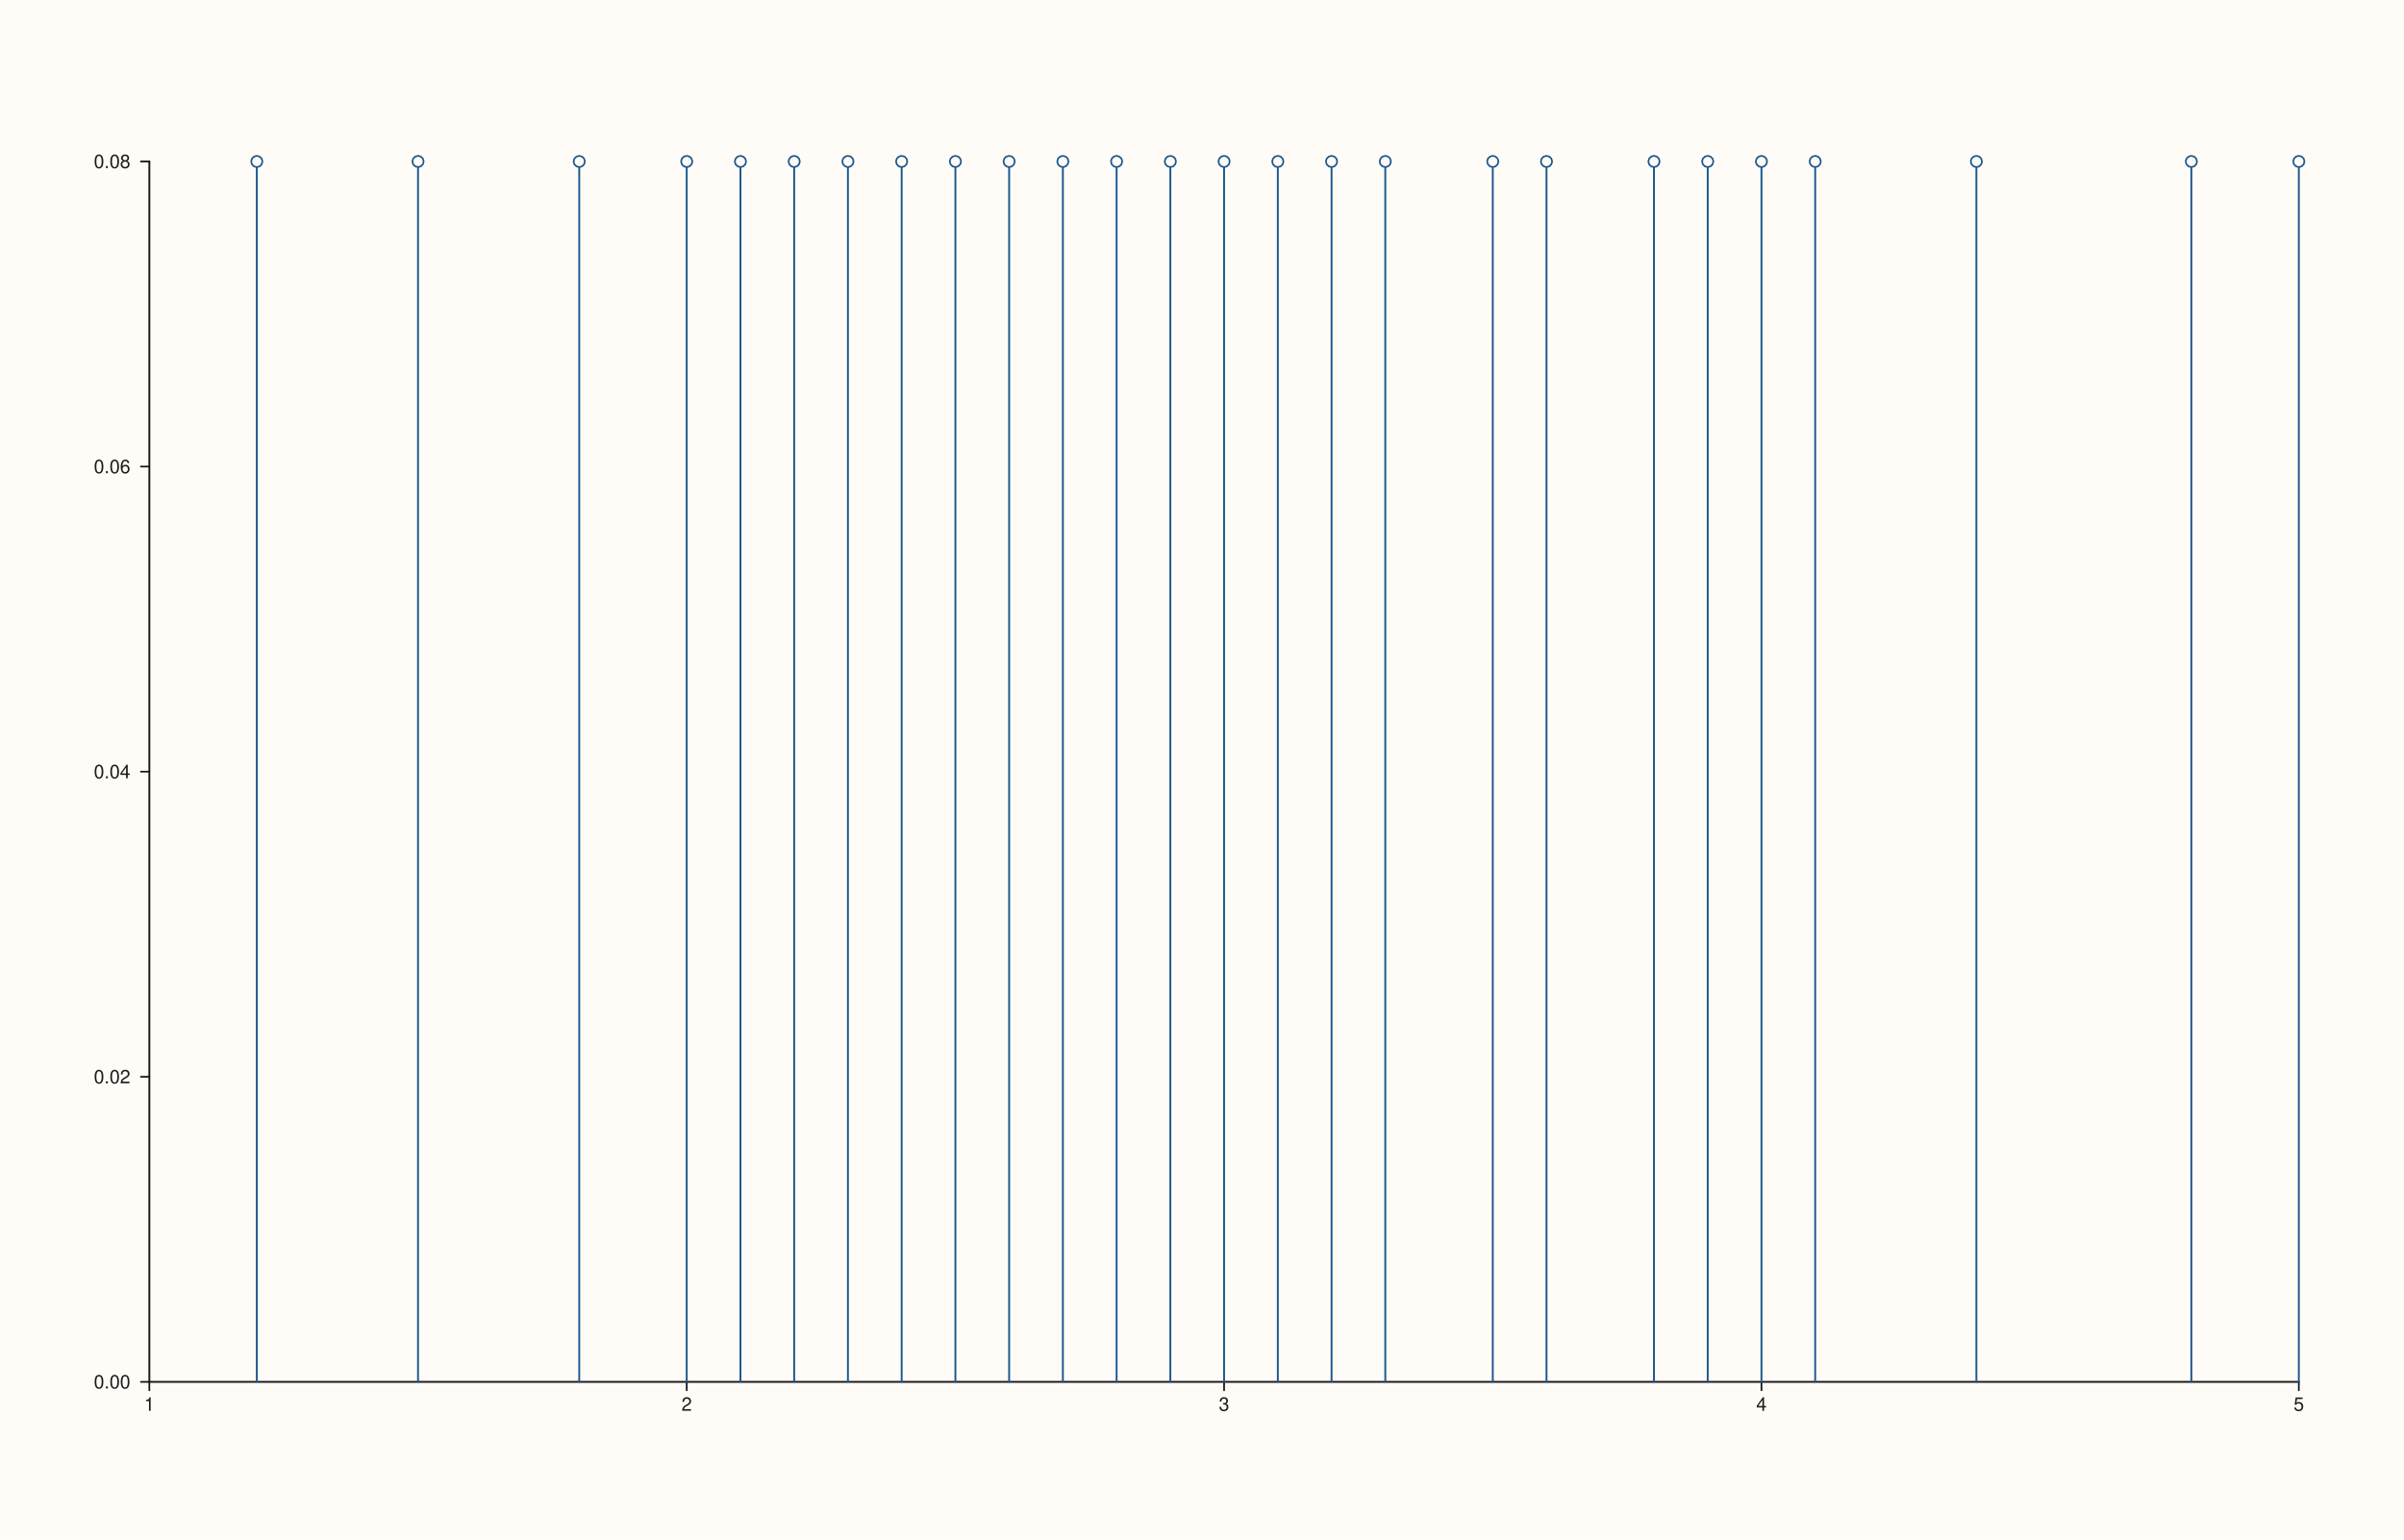
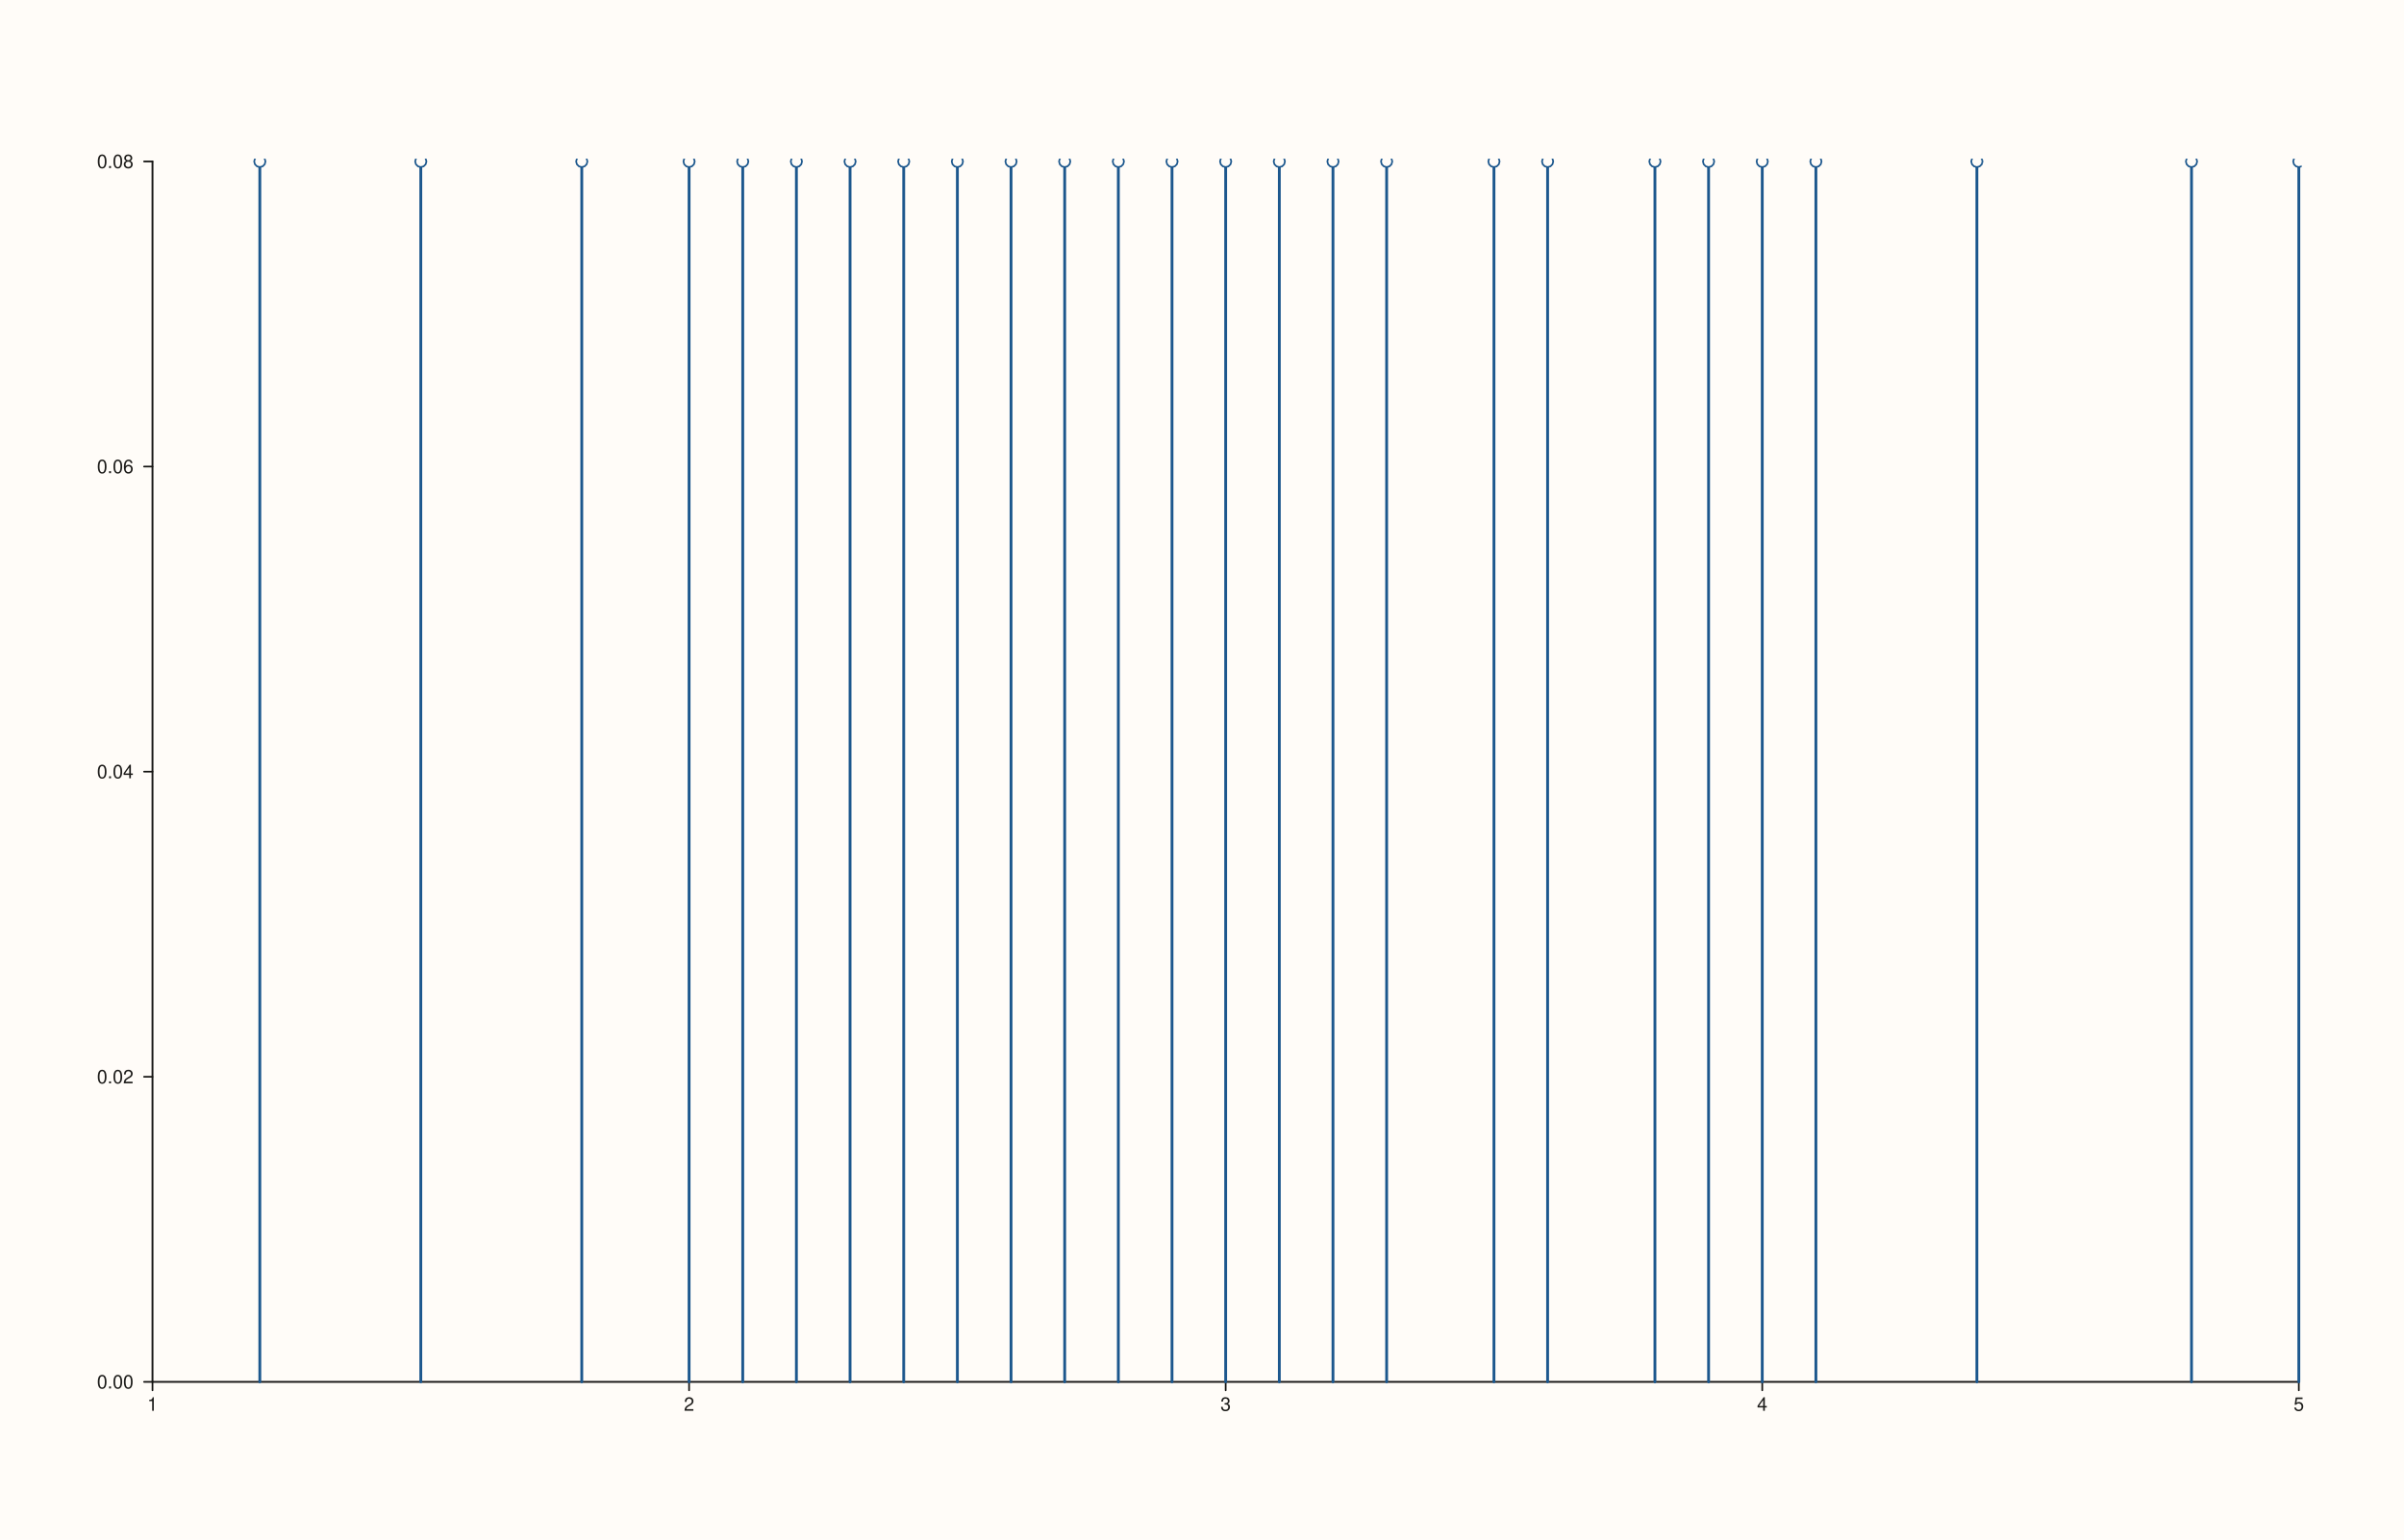
<svg xmlns="http://www.w3.org/2000/svg" width="1280" height="820" viewBox="0 0 1280 820">
  <rect x="0" y="0" width="1280" height="820" fill="rgb(255,252,248)" fill-opacity="1" />
  <path d="M 0 0 L 1280 0 L 1280 820 L 0 820 Z" stroke="none" fill="rgb(255,252,248)" fill-opacity="1" stroke-linejoin="round" stroke-linecap="round" />
  <path d="M 28 28 L 1252 28 L 1252 792 L 28 792 Z" stroke="none" fill="rgb(255,252,248)" fill-opacity="1" stroke-linejoin="round" stroke-linecap="round" />
-   <path d="M 79.52 736 L 1224 736 " stroke="rgb(25,24,23)" stroke-opacity="1" stroke-width="1" fill="none" stroke-linejoin="round" stroke-linecap="round" />
-   <path d="M 79.52 86 L 79.52 736 " stroke="rgb(25,24,23)" stroke-opacity="1" stroke-width="1" fill="none" stroke-linejoin="round" stroke-linecap="round" />
-   <path d="M 79.52 736 L 79.52 740.5 " stroke="rgb(20,19,17)" stroke-opacity="1" stroke-width="0.9" fill="none" stroke-linejoin="round" stroke-linecap="round" />
-   <text x="79.52" y="751.4" font-family="Helvetica, Arial, sans-serif" font-size="10" fill="rgb(28,27,25)" fill-opacity="1" text-anchor="middle">1</text>
-   <path d="M 365.64 736 L 365.64 740.5 " stroke="rgb(20,19,17)" stroke-opacity="1" stroke-width="0.9" fill="none" stroke-linejoin="round" stroke-linecap="round" />
-   <text x="365.64" y="751.4" font-family="Helvetica, Arial, sans-serif" font-size="10" fill="rgb(28,27,25)" fill-opacity="1" text-anchor="middle">2</text>
-   <path d="M 651.76 736 L 651.76 740.5 " stroke="rgb(20,19,17)" stroke-opacity="1" stroke-width="0.9" fill="none" stroke-linejoin="round" stroke-linecap="round" />
-   <text x="651.76" y="751.4" font-family="Helvetica, Arial, sans-serif" font-size="10" fill="rgb(28,27,25)" fill-opacity="1" text-anchor="middle">3</text>
-   <path d="M 937.88 736 L 937.88 740.5 " stroke="rgb(20,19,17)" stroke-opacity="1" stroke-width="0.9" fill="none" stroke-linejoin="round" stroke-linecap="round" />
-   <text x="937.88" y="751.4" font-family="Helvetica, Arial, sans-serif" font-size="10" fill="rgb(28,27,25)" fill-opacity="1" text-anchor="middle">4</text>
+   <path d="M 81.2 736 L 1224 736 " stroke="rgb(25,24,23)" stroke-opacity="1" stroke-width="1" fill="none" stroke-linejoin="round" stroke-linecap="round" />
+   <path d="M 81.2 86 L 81.2 736 " stroke="rgb(25,24,23)" stroke-opacity="1" stroke-width="1" fill="none" stroke-linejoin="round" stroke-linecap="round" />
+   <path d="M 81.2 736 L 81.2 740.5 " stroke="rgb(20,19,17)" stroke-opacity="1" stroke-width="0.9" fill="none" stroke-linejoin="round" stroke-linecap="round" />
+   <text x="81.2" y="751.4" font-family="Helvetica, Arial, sans-serif" font-size="10" fill="rgb(28,27,25)" fill-opacity="1" text-anchor="middle">1</text>
+   <path d="M 366.9 736 L 366.9 740.5 " stroke="rgb(20,19,17)" stroke-opacity="1" stroke-width="0.9" fill="none" stroke-linejoin="round" stroke-linecap="round" />
+   <text x="366.9" y="751.4" font-family="Helvetica, Arial, sans-serif" font-size="10" fill="rgb(28,27,25)" fill-opacity="1" text-anchor="middle">2</text>
+   <path d="M 652.6 736 L 652.6 740.5 " stroke="rgb(20,19,17)" stroke-opacity="1" stroke-width="0.9" fill="none" stroke-linejoin="round" stroke-linecap="round" />
+   <text x="652.6" y="751.4" font-family="Helvetica, Arial, sans-serif" font-size="10" fill="rgb(28,27,25)" fill-opacity="1" text-anchor="middle">3</text>
+   <path d="M 938.3 736 L 938.3 740.5 " stroke="rgb(20,19,17)" stroke-opacity="1" stroke-width="0.9" fill="none" stroke-linejoin="round" stroke-linecap="round" />
+   <text x="938.3" y="751.4" font-family="Helvetica, Arial, sans-serif" font-size="10" fill="rgb(28,27,25)" fill-opacity="1" text-anchor="middle">4</text>
  <path d="M 1224 736 L 1224 740.5 " stroke="rgb(20,19,17)" stroke-opacity="1" stroke-width="0.9" fill="none" stroke-linejoin="round" stroke-linecap="round" />
  <text x="1224" y="751.4" font-family="Helvetica, Arial, sans-serif" font-size="10" fill="rgb(28,27,25)" fill-opacity="1" text-anchor="middle">5</text>
-   <path d="M 75.02 736 L 79.52 736 " stroke="rgb(20,19,17)" stroke-opacity="1" stroke-width="0.9" fill="none" stroke-linejoin="round" stroke-linecap="round" />
-   <text x="69.42" y="739.5" font-family="Helvetica, Arial, sans-serif" font-size="10" fill="rgb(28,27,25)" fill-opacity="1" text-anchor="end">0.00</text>
-   <path d="M 75.02 573.5 L 79.52 573.5 " stroke="rgb(20,19,17)" stroke-opacity="1" stroke-width="0.9" fill="none" stroke-linejoin="round" stroke-linecap="round" />
-   <text x="69.42" y="577" font-family="Helvetica, Arial, sans-serif" font-size="10" fill="rgb(28,27,25)" fill-opacity="1" text-anchor="end">0.02</text>
-   <path d="M 75.02 411 L 79.52 411 " stroke="rgb(20,19,17)" stroke-opacity="1" stroke-width="0.9" fill="none" stroke-linejoin="round" stroke-linecap="round" />
-   <text x="69.42" y="414.5" font-family="Helvetica, Arial, sans-serif" font-size="10" fill="rgb(28,27,25)" fill-opacity="1" text-anchor="end">0.04</text>
-   <path d="M 75.02 248.5 L 79.52 248.5 " stroke="rgb(20,19,17)" stroke-opacity="1" stroke-width="0.9" fill="none" stroke-linejoin="round" stroke-linecap="round" />
-   <text x="69.42" y="252" font-family="Helvetica, Arial, sans-serif" font-size="10" fill="rgb(28,27,25)" fill-opacity="1" text-anchor="end">0.06</text>
-   <path d="M 75.02 86 L 79.52 86 " stroke="rgb(20,19,17)" stroke-opacity="1" stroke-width="0.9" fill="none" stroke-linejoin="round" stroke-linecap="round" />
-   <text x="69.42" y="89.5" font-family="Helvetica, Arial, sans-serif" font-size="10" fill="rgb(28,27,25)" fill-opacity="1" text-anchor="end">0.08</text>
-   <path d="M 136.744 736 L 136.744 86 " stroke="rgb(28,87,141)" stroke-opacity="1" stroke-width="1" fill="none" stroke-linejoin="round" stroke-linecap="round" />
-   <path d="M 139.744 86 L 139.342 87.5 L 138.244 88.598 L 136.744 89 L 135.244 88.598 L 134.146 87.5 L 133.744 86 L 134.146 84.5 L 135.244 83.402 L 136.744 83 L 138.244 83.402 L 139.342 84.5 Z" stroke="rgb(28,87,141)" stroke-opacity="1" stroke-width="0.9" fill="rgb(255,252,248)" fill-opacity="1" stroke-linejoin="round" stroke-linecap="round" />
-   <path d="M 222.58 736 L 222.58 86 " stroke="rgb(28,87,141)" stroke-opacity="1" stroke-width="1" fill="none" stroke-linejoin="round" stroke-linecap="round" />
-   <path d="M 225.58 86 L 225.178 87.5 L 224.08 88.598 L 222.58 89 L 221.08 88.598 L 219.982 87.5 L 219.58 86 L 219.982 84.5 L 221.08 83.402 L 222.58 83 L 224.08 83.402 L 225.178 84.5 Z" stroke="rgb(28,87,141)" stroke-opacity="1" stroke-width="0.9" fill="rgb(255,252,248)" fill-opacity="1" stroke-linejoin="round" stroke-linecap="round" />
-   <path d="M 308.416 736 L 308.416 86 " stroke="rgb(28,87,141)" stroke-opacity="1" stroke-width="1" fill="none" stroke-linejoin="round" stroke-linecap="round" />
-   <path d="M 311.416 86 L 311.014 87.5 L 309.916 88.598 L 308.416 89 L 306.916 88.598 L 305.818 87.5 L 305.416 86 L 305.818 84.5 L 306.916 83.402 L 308.416 83 L 309.916 83.402 L 311.014 84.5 Z" stroke="rgb(28,87,141)" stroke-opacity="1" stroke-width="0.9" fill="rgb(255,252,248)" fill-opacity="1" stroke-linejoin="round" stroke-linecap="round" />
-   <path d="M 394.252 736 L 394.252 86 " stroke="rgb(28,87,141)" stroke-opacity="1" stroke-width="1" fill="none" stroke-linejoin="round" stroke-linecap="round" />
-   <path d="M 397.252 86 L 396.85 87.5 L 395.752 88.598 L 394.252 89 L 392.752 88.598 L 391.654 87.5 L 391.252 86 L 391.654 84.5 L 392.752 83.402 L 394.252 83 L 395.752 83.402 L 396.85 84.5 Z" stroke="rgb(28,87,141)" stroke-opacity="1" stroke-width="0.9" fill="rgb(255,252,248)" fill-opacity="1" stroke-linejoin="round" stroke-linecap="round" />
-   <path d="M 451.476 736 L 451.476 86 " stroke="rgb(28,87,141)" stroke-opacity="1" stroke-width="1" fill="none" stroke-linejoin="round" stroke-linecap="round" />
-   <path d="M 454.476 86 L 454.074 87.5 L 452.976 88.598 L 451.476 89 L 449.976 88.598 L 448.878 87.5 L 448.476 86 L 448.878 84.5 L 449.976 83.402 L 451.476 83 L 452.976 83.402 L 454.074 84.5 Z" stroke="rgb(28,87,141)" stroke-opacity="1" stroke-width="0.9" fill="rgb(255,252,248)" fill-opacity="1" stroke-linejoin="round" stroke-linecap="round" />
-   <path d="M 508.7 736 L 508.7 86 " stroke="rgb(28,87,141)" stroke-opacity="1" stroke-width="1" fill="none" stroke-linejoin="round" stroke-linecap="round" />
-   <path d="M 511.7 86 L 511.298 87.5 L 510.2 88.598 L 508.7 89 L 507.2 88.598 L 506.102 87.5 L 505.7 86 L 506.102 84.5 L 507.2 83.402 L 508.7 83 L 510.2 83.402 L 511.298 84.5 Z" stroke="rgb(28,87,141)" stroke-opacity="1" stroke-width="0.9" fill="rgb(255,252,248)" fill-opacity="1" stroke-linejoin="round" stroke-linecap="round" />
-   <path d="M 537.312 736 L 537.312 86 " stroke="rgb(28,87,141)" stroke-opacity="1" stroke-width="1" fill="none" stroke-linejoin="round" stroke-linecap="round" />
-   <path d="M 540.312 86 L 539.91 87.5 L 538.812 88.598 L 537.312 89 L 535.812 88.598 L 534.714 87.5 L 534.312 86 L 534.714 84.5 L 535.812 83.402 L 537.312 83 L 538.812 83.402 L 539.91 84.5 Z" stroke="rgb(28,87,141)" stroke-opacity="1" stroke-width="0.9" fill="rgb(255,252,248)" fill-opacity="1" stroke-linejoin="round" stroke-linecap="round" />
-   <path d="M 594.536 736 L 594.536 86 " stroke="rgb(28,87,141)" stroke-opacity="1" stroke-width="1" fill="none" stroke-linejoin="round" stroke-linecap="round" />
-   <path d="M 597.536 86 L 597.134 87.5 L 596.036 88.598 L 594.536 89 L 593.036 88.598 L 591.938 87.5 L 591.536 86 L 591.938 84.5 L 593.036 83.402 L 594.536 83 L 596.036 83.402 L 597.134 84.5 Z" stroke="rgb(28,87,141)" stroke-opacity="1" stroke-width="0.9" fill="rgb(255,252,248)" fill-opacity="1" stroke-linejoin="round" stroke-linecap="round" />
-   <path d="M 651.76 736 L 651.76 86 " stroke="rgb(28,87,141)" stroke-opacity="1" stroke-width="1" fill="none" stroke-linejoin="round" stroke-linecap="round" />
-   <path d="M 654.76 86 L 654.358 87.5 L 653.26 88.598 L 651.76 89 L 650.26 88.598 L 649.162 87.5 L 648.76 86 L 649.162 84.5 L 650.26 83.402 L 651.76 83 L 653.26 83.402 L 654.358 84.5 Z" stroke="rgb(28,87,141)" stroke-opacity="1" stroke-width="0.9" fill="rgb(255,252,248)" fill-opacity="1" stroke-linejoin="round" stroke-linecap="round" />
-   <path d="M 708.984 736 L 708.984 86 " stroke="rgb(28,87,141)" stroke-opacity="1" stroke-width="1" fill="none" stroke-linejoin="round" stroke-linecap="round" />
-   <path d="M 711.984 86 L 711.582 87.5 L 710.484 88.598 L 708.984 89 L 707.484 88.598 L 706.386 87.5 L 705.984 86 L 706.386 84.5 L 707.484 83.402 L 708.984 83 L 710.484 83.402 L 711.582 84.5 Z" stroke="rgb(28,87,141)" stroke-opacity="1" stroke-width="0.9" fill="rgb(255,252,248)" fill-opacity="1" stroke-linejoin="round" stroke-linecap="round" />
-   <path d="M 794.82 736 L 794.82 86 " stroke="rgb(28,87,141)" stroke-opacity="1" stroke-width="1" fill="none" stroke-linejoin="round" stroke-linecap="round" />
-   <path d="M 797.82 86 L 797.418 87.5 L 796.32 88.598 L 794.82 89 L 793.32 88.598 L 792.222 87.5 L 791.82 86 L 792.222 84.5 L 793.32 83.402 L 794.82 83 L 796.32 83.402 L 797.418 84.5 Z" stroke="rgb(28,87,141)" stroke-opacity="1" stroke-width="0.9" fill="rgb(255,252,248)" fill-opacity="1" stroke-linejoin="round" stroke-linecap="round" />
-   <path d="M 909.268 736 L 909.268 86 " stroke="rgb(28,87,141)" stroke-opacity="1" stroke-width="1" fill="none" stroke-linejoin="round" stroke-linecap="round" />
-   <path d="M 912.268 86 L 911.866 87.5 L 910.768 88.598 L 909.268 89 L 907.768 88.598 L 906.67 87.5 L 906.268 86 L 906.67 84.5 L 907.768 83.402 L 909.268 83 L 910.768 83.402 L 911.866 84.5 Z" stroke="rgb(28,87,141)" stroke-opacity="1" stroke-width="0.9" fill="rgb(255,252,248)" fill-opacity="1" stroke-linejoin="round" stroke-linecap="round" />
-   <path d="M 966.492 736 L 966.492 86 " stroke="rgb(28,87,141)" stroke-opacity="1" stroke-width="1" fill="none" stroke-linejoin="round" stroke-linecap="round" />
-   <path d="M 969.492 86 L 969.09 87.5 L 967.992 88.598 L 966.492 89 L 964.992 88.598 L 963.894 87.5 L 963.492 86 L 963.894 84.5 L 964.992 83.402 L 966.492 83 L 967.992 83.402 L 969.09 84.5 Z" stroke="rgb(28,87,141)" stroke-opacity="1" stroke-width="0.9" fill="rgb(255,252,248)" fill-opacity="1" stroke-linejoin="round" stroke-linecap="round" />
-   <path d="M 1052.328 736 L 1052.328 86 " stroke="rgb(28,87,141)" stroke-opacity="1" stroke-width="1" fill="none" stroke-linejoin="round" stroke-linecap="round" />
-   <path d="M 1055.328 86 L 1054.926 87.5 L 1053.828 88.598 L 1052.328 89 L 1050.828 88.598 L 1049.73 87.5 L 1049.328 86 L 1049.73 84.5 L 1050.828 83.402 L 1052.328 83 L 1053.828 83.402 L 1054.926 84.5 Z" stroke="rgb(28,87,141)" stroke-opacity="1" stroke-width="0.9" fill="rgb(255,252,248)" fill-opacity="1" stroke-linejoin="round" stroke-linecap="round" />
-   <path d="M 1166.776 736 L 1166.776 86 " stroke="rgb(28,87,141)" stroke-opacity="1" stroke-width="1" fill="none" stroke-linejoin="round" stroke-linecap="round" />
-   <path d="M 1169.776 86 L 1169.374 87.5 L 1168.276 88.598 L 1166.776 89 L 1165.276 88.598 L 1164.178 87.5 L 1163.776 86 L 1164.178 84.5 L 1165.276 83.402 L 1166.776 83 L 1168.276 83.402 L 1169.374 84.5 Z" stroke="rgb(28,87,141)" stroke-opacity="1" stroke-width="0.9" fill="rgb(255,252,248)" fill-opacity="1" stroke-linejoin="round" stroke-linecap="round" />
-   <path d="M 1224 736 L 1224 86 " stroke="rgb(28,87,141)" stroke-opacity="1" stroke-width="1" fill="none" stroke-linejoin="round" stroke-linecap="round" />
-   <path d="M 1227 86 L 1226.598 87.5 L 1225.5 88.598 L 1224 89 L 1222.5 88.598 L 1221.402 87.5 L 1221 86 L 1221.402 84.5 L 1222.5 83.402 L 1224 83 L 1225.5 83.402 L 1226.598 84.5 Z" stroke="rgb(28,87,141)" stroke-opacity="1" stroke-width="0.9" fill="rgb(255,252,248)" fill-opacity="1" stroke-linejoin="round" stroke-linecap="round" />
-   <path d="M 365.64 736 L 365.64 86 " stroke="rgb(28,87,141)" stroke-opacity="1" stroke-width="1" fill="none" stroke-linejoin="round" stroke-linecap="round" />
-   <path d="M 368.64 86 L 368.238 87.5 L 367.14 88.598 L 365.64 89 L 364.14 88.598 L 363.042 87.5 L 362.64 86 L 363.042 84.5 L 364.14 83.402 L 365.64 83 L 367.14 83.402 L 368.238 84.5 Z" stroke="rgb(28,87,141)" stroke-opacity="1" stroke-width="0.9" fill="rgb(255,252,248)" fill-opacity="1" stroke-linejoin="round" stroke-linecap="round" />
-   <path d="M 422.864 736 L 422.864 86 " stroke="rgb(28,87,141)" stroke-opacity="1" stroke-width="1" fill="none" stroke-linejoin="round" stroke-linecap="round" />
-   <path d="M 425.864 86 L 425.462 87.5 L 424.364 88.598 L 422.864 89 L 421.364 88.598 L 420.266 87.5 L 419.864 86 L 420.266 84.5 L 421.364 83.402 L 422.864 83 L 424.364 83.402 L 425.462 84.5 Z" stroke="rgb(28,87,141)" stroke-opacity="1" stroke-width="0.9" fill="rgb(255,252,248)" fill-opacity="1" stroke-linejoin="round" stroke-linecap="round" />
-   <path d="M 623.148 736 L 623.148 86 " stroke="rgb(28,87,141)" stroke-opacity="1" stroke-width="1" fill="none" stroke-linejoin="round" stroke-linecap="round" />
-   <path d="M 626.148 86 L 625.746 87.5 L 624.648 88.598 L 623.148 89 L 621.648 88.598 L 620.55 87.5 L 620.148 86 L 620.55 84.5 L 621.648 83.402 L 623.148 83 L 624.648 83.402 L 625.746 84.5 Z" stroke="rgb(28,87,141)" stroke-opacity="1" stroke-width="0.9" fill="rgb(255,252,248)" fill-opacity="1" stroke-linejoin="round" stroke-linecap="round" />
-   <path d="M 680.372 736 L 680.372 86 " stroke="rgb(28,87,141)" stroke-opacity="1" stroke-width="1" fill="none" stroke-linejoin="round" stroke-linecap="round" />
-   <path d="M 683.372 86 L 682.97 87.5 L 681.872 88.598 L 680.372 89 L 678.872 88.598 L 677.774 87.5 L 677.372 86 L 677.774 84.5 L 678.872 83.402 L 680.372 83 L 681.872 83.402 L 682.97 84.5 Z" stroke="rgb(28,87,141)" stroke-opacity="1" stroke-width="0.9" fill="rgb(255,252,248)" fill-opacity="1" stroke-linejoin="round" stroke-linecap="round" />
-   <path d="M 737.596 736 L 737.596 86 " stroke="rgb(28,87,141)" stroke-opacity="1" stroke-width="1" fill="none" stroke-linejoin="round" stroke-linecap="round" />
-   <path d="M 740.596 86 L 740.194 87.5 L 739.096 88.598 L 737.596 89 L 736.096 88.598 L 734.998 87.5 L 734.596 86 L 734.998 84.5 L 736.096 83.402 L 737.596 83 L 739.096 83.402 L 740.194 84.5 Z" stroke="rgb(28,87,141)" stroke-opacity="1" stroke-width="0.9" fill="rgb(255,252,248)" fill-opacity="1" stroke-linejoin="round" stroke-linecap="round" />
-   <path d="M 565.924 736 L 565.924 86 " stroke="rgb(28,87,141)" stroke-opacity="1" stroke-width="1" fill="none" stroke-linejoin="round" stroke-linecap="round" />
-   <path d="M 568.924 86 L 568.522 87.5 L 567.424 88.598 L 565.924 89 L 564.424 88.598 L 563.326 87.5 L 562.924 86 L 563.326 84.5 L 564.424 83.402 L 565.924 83 L 567.424 83.402 L 568.522 84.5 Z" stroke="rgb(28,87,141)" stroke-opacity="1" stroke-width="0.9" fill="rgb(255,252,248)" fill-opacity="1" stroke-linejoin="round" stroke-linecap="round" />
-   <path d="M 480.088 736 L 480.088 86 " stroke="rgb(28,87,141)" stroke-opacity="1" stroke-width="1" fill="none" stroke-linejoin="round" stroke-linecap="round" />
-   <path d="M 483.088 86 L 482.686 87.5 L 481.588 88.598 L 480.088 89 L 478.588 88.598 L 477.49 87.5 L 477.088 86 L 477.49 84.5 L 478.588 83.402 L 480.088 83 L 481.588 83.402 L 482.686 84.5 Z" stroke="rgb(28,87,141)" stroke-opacity="1" stroke-width="0.9" fill="rgb(255,252,248)" fill-opacity="1" stroke-linejoin="round" stroke-linecap="round" />
-   <path d="M 823.432 736 L 823.432 86 " stroke="rgb(28,87,141)" stroke-opacity="1" stroke-width="1" fill="none" stroke-linejoin="round" stroke-linecap="round" />
-   <path d="M 826.432 86 L 826.03 87.5 L 824.932 88.598 L 823.432 89 L 821.932 88.598 L 820.834 87.5 L 820.432 86 L 820.834 84.5 L 821.932 83.402 L 823.432 83 L 824.932 83.402 L 826.03 84.5 Z" stroke="rgb(28,87,141)" stroke-opacity="1" stroke-width="0.9" fill="rgb(255,252,248)" fill-opacity="1" stroke-linejoin="round" stroke-linecap="round" />
-   <path d="M 880.656 736 L 880.656 86 " stroke="rgb(28,87,141)" stroke-opacity="1" stroke-width="1" fill="none" stroke-linejoin="round" stroke-linecap="round" />
-   <path d="M 883.656 86 L 883.254 87.5 L 882.156 88.598 L 880.656 89 L 879.156 88.598 L 878.058 87.5 L 877.656 86 L 878.058 84.5 L 879.156 83.402 L 880.656 83 L 882.156 83.402 L 883.254 84.5 Z" stroke="rgb(28,87,141)" stroke-opacity="1" stroke-width="0.9" fill="rgb(255,252,248)" fill-opacity="1" stroke-linejoin="round" stroke-linecap="round" />
-   <path d="M 937.88 736 L 937.88 86 " stroke="rgb(28,87,141)" stroke-opacity="1" stroke-width="1" fill="none" stroke-linejoin="round" stroke-linecap="round" />
-   <path d="M 940.88 86 L 940.478 87.5 L 939.38 88.598 L 937.88 89 L 936.38 88.598 L 935.282 87.5 L 934.88 86 L 935.282 84.5 L 936.38 83.402 L 937.88 83 L 939.38 83.402 L 940.478 84.5 Z" stroke="rgb(28,87,141)" stroke-opacity="1" stroke-width="0.9" fill="rgb(255,252,248)" fill-opacity="1" stroke-linejoin="round" stroke-linecap="round" />
+   <path d="M 76.7 736 L 81.2 736 " stroke="rgb(20,19,17)" stroke-opacity="1" stroke-width="0.9" fill="none" stroke-linejoin="round" stroke-linecap="round" />
+   <text x="71.1" y="739.5" font-family="Helvetica, Arial, sans-serif" font-size="10" fill="rgb(28,27,25)" fill-opacity="1" text-anchor="end">0.00</text>
+   <path d="M 76.7 573.5 L 81.2 573.5 " stroke="rgb(20,19,17)" stroke-opacity="1" stroke-width="0.9" fill="none" stroke-linejoin="round" stroke-linecap="round" />
+   <text x="71.1" y="577" font-family="Helvetica, Arial, sans-serif" font-size="10" fill="rgb(28,27,25)" fill-opacity="1" text-anchor="end">0.02</text>
+   <path d="M 76.7 411 L 81.2 411 " stroke="rgb(20,19,17)" stroke-opacity="1" stroke-width="0.9" fill="none" stroke-linejoin="round" stroke-linecap="round" />
+   <text x="71.1" y="414.5" font-family="Helvetica, Arial, sans-serif" font-size="10" fill="rgb(28,27,25)" fill-opacity="1" text-anchor="end">0.04</text>
+   <path d="M 76.7 248.5 L 81.2 248.5 " stroke="rgb(20,19,17)" stroke-opacity="1" stroke-width="0.9" fill="none" stroke-linejoin="round" stroke-linecap="round" />
+   <text x="71.1" y="252" font-family="Helvetica, Arial, sans-serif" font-size="10" fill="rgb(28,27,25)" fill-opacity="1" text-anchor="end">0.06</text>
+   <path d="M 76.7 86 L 81.2 86 " stroke="rgb(20,19,17)" stroke-opacity="1" stroke-width="0.9" fill="none" stroke-linejoin="round" stroke-linecap="round" />
+   <text x="71.1" y="89.5" font-family="Helvetica, Arial, sans-serif" font-size="10" fill="rgb(28,27,25)" fill-opacity="1" text-anchor="end">0.08</text>
+   <clipPath id="clip1">
+     <rect x="79.7" y="84.5" width="1145.8" height="653" />
+   </clipPath>
+   <g clip-path="url(#clip1)">
+     <path d="M 138.34 736 L 138.34 86 " stroke="rgb(28,87,141)" stroke-opacity="1" stroke-width="1.5" fill="none" stroke-linejoin="round" stroke-linecap="round" />
+     <path d="M 141.34 86 L 140.938 87.5 L 139.84 88.598 L 138.34 89 L 136.84 88.598 L 135.742 87.5 L 135.34 86 L 135.742 84.5 L 136.84 83.402 L 138.34 83 L 139.84 83.402 L 140.938 84.5 Z" stroke="rgb(28,87,141)" stroke-opacity="1" stroke-width="0.9" fill="rgb(255,252,248)" fill-opacity="1" stroke-linejoin="round" stroke-linecap="round" />
+     <path d="M 224.05 736 L 224.05 86 " stroke="rgb(28,87,141)" stroke-opacity="1" stroke-width="1.5" fill="none" stroke-linejoin="round" stroke-linecap="round" />
+     <path d="M 227.05 86 L 226.648 87.5 L 225.55 88.598 L 224.05 89 L 222.55 88.598 L 221.452 87.5 L 221.05 86 L 221.452 84.5 L 222.55 83.402 L 224.05 83 L 225.55 83.402 L 226.648 84.5 Z" stroke="rgb(28,87,141)" stroke-opacity="1" stroke-width="0.9" fill="rgb(255,252,248)" fill-opacity="1" stroke-linejoin="round" stroke-linecap="round" />
+     <path d="M 309.76 736 L 309.76 86 " stroke="rgb(28,87,141)" stroke-opacity="1" stroke-width="1.5" fill="none" stroke-linejoin="round" stroke-linecap="round" />
+     <path d="M 312.76 86 L 312.358 87.5 L 311.26 88.598 L 309.76 89 L 308.26 88.598 L 307.162 87.5 L 306.76 86 L 307.162 84.5 L 308.26 83.402 L 309.76 83 L 311.26 83.402 L 312.358 84.5 Z" stroke="rgb(28,87,141)" stroke-opacity="1" stroke-width="0.9" fill="rgb(255,252,248)" fill-opacity="1" stroke-linejoin="round" stroke-linecap="round" />
+     <path d="M 395.47 736 L 395.47 86 " stroke="rgb(28,87,141)" stroke-opacity="1" stroke-width="1.5" fill="none" stroke-linejoin="round" stroke-linecap="round" />
+     <path d="M 398.47 86 L 398.068 87.5 L 396.97 88.598 L 395.47 89 L 393.97 88.598 L 392.872 87.5 L 392.47 86 L 392.872 84.5 L 393.97 83.402 L 395.47 83 L 396.97 83.402 L 398.068 84.5 Z" stroke="rgb(28,87,141)" stroke-opacity="1" stroke-width="0.9" fill="rgb(255,252,248)" fill-opacity="1" stroke-linejoin="round" stroke-linecap="round" />
+     <path d="M 452.61 736 L 452.61 86 " stroke="rgb(28,87,141)" stroke-opacity="1" stroke-width="1.5" fill="none" stroke-linejoin="round" stroke-linecap="round" />
+     <path d="M 455.61 86 L 455.208 87.5 L 454.11 88.598 L 452.61 89 L 451.11 88.598 L 450.012 87.5 L 449.61 86 L 450.012 84.5 L 451.11 83.402 L 452.61 83 L 454.11 83.402 L 455.208 84.5 Z" stroke="rgb(28,87,141)" stroke-opacity="1" stroke-width="0.9" fill="rgb(255,252,248)" fill-opacity="1" stroke-linejoin="round" stroke-linecap="round" />
+     <path d="M 509.75 736 L 509.75 86 " stroke="rgb(28,87,141)" stroke-opacity="1" stroke-width="1.5" fill="none" stroke-linejoin="round" stroke-linecap="round" />
+     <path d="M 512.75 86 L 512.348 87.5 L 511.25 88.598 L 509.75 89 L 508.25 88.598 L 507.152 87.5 L 506.75 86 L 507.152 84.5 L 508.25 83.402 L 509.75 83 L 511.25 83.402 L 512.348 84.5 Z" stroke="rgb(28,87,141)" stroke-opacity="1" stroke-width="0.9" fill="rgb(255,252,248)" fill-opacity="1" stroke-linejoin="round" stroke-linecap="round" />
+     <path d="M 538.32 736 L 538.32 86 " stroke="rgb(28,87,141)" stroke-opacity="1" stroke-width="1.5" fill="none" stroke-linejoin="round" stroke-linecap="round" />
+     <path d="M 541.32 86 L 540.918 87.5 L 539.82 88.598 L 538.32 89 L 536.82 88.598 L 535.722 87.5 L 535.32 86 L 535.722 84.5 L 536.82 83.402 L 538.32 83 L 539.82 83.402 L 540.918 84.5 Z" stroke="rgb(28,87,141)" stroke-opacity="1" stroke-width="0.9" fill="rgb(255,252,248)" fill-opacity="1" stroke-linejoin="round" stroke-linecap="round" />
+     <path d="M 595.46 736 L 595.46 86 " stroke="rgb(28,87,141)" stroke-opacity="1" stroke-width="1.5" fill="none" stroke-linejoin="round" stroke-linecap="round" />
+     <path d="M 598.46 86 L 598.058 87.5 L 596.96 88.598 L 595.46 89 L 593.96 88.598 L 592.862 87.5 L 592.46 86 L 592.862 84.5 L 593.96 83.402 L 595.46 83 L 596.96 83.402 L 598.058 84.5 Z" stroke="rgb(28,87,141)" stroke-opacity="1" stroke-width="0.9" fill="rgb(255,252,248)" fill-opacity="1" stroke-linejoin="round" stroke-linecap="round" />
+     <path d="M 652.6 736 L 652.6 86 " stroke="rgb(28,87,141)" stroke-opacity="1" stroke-width="1.5" fill="none" stroke-linejoin="round" stroke-linecap="round" />
+     <path d="M 655.6 86 L 655.198 87.5 L 654.1 88.598 L 652.6 89 L 651.1 88.598 L 650.002 87.5 L 649.6 86 L 650.002 84.5 L 651.1 83.402 L 652.6 83 L 654.1 83.402 L 655.198 84.5 Z" stroke="rgb(28,87,141)" stroke-opacity="1" stroke-width="0.9" fill="rgb(255,252,248)" fill-opacity="1" stroke-linejoin="round" stroke-linecap="round" />
+     <path d="M 709.74 736 L 709.74 86 " stroke="rgb(28,87,141)" stroke-opacity="1" stroke-width="1.5" fill="none" stroke-linejoin="round" stroke-linecap="round" />
+     <path d="M 712.74 86 L 712.338 87.5 L 711.24 88.598 L 709.74 89 L 708.24 88.598 L 707.142 87.5 L 706.74 86 L 707.142 84.5 L 708.24 83.402 L 709.74 83 L 711.24 83.402 L 712.338 84.5 Z" stroke="rgb(28,87,141)" stroke-opacity="1" stroke-width="0.9" fill="rgb(255,252,248)" fill-opacity="1" stroke-linejoin="round" stroke-linecap="round" />
+     <path d="M 795.45 736 L 795.45 86 " stroke="rgb(28,87,141)" stroke-opacity="1" stroke-width="1.5" fill="none" stroke-linejoin="round" stroke-linecap="round" />
+     <path d="M 798.45 86 L 798.048 87.5 L 796.95 88.598 L 795.45 89 L 793.95 88.598 L 792.852 87.5 L 792.45 86 L 792.852 84.5 L 793.95 83.402 L 795.45 83 L 796.95 83.402 L 798.048 84.5 Z" stroke="rgb(28,87,141)" stroke-opacity="1" stroke-width="0.9" fill="rgb(255,252,248)" fill-opacity="1" stroke-linejoin="round" stroke-linecap="round" />
+     <path d="M 909.73 736 L 909.73 86 " stroke="rgb(28,87,141)" stroke-opacity="1" stroke-width="1.5" fill="none" stroke-linejoin="round" stroke-linecap="round" />
+     <path d="M 912.73 86 L 912.328 87.5 L 911.23 88.598 L 909.73 89 L 908.23 88.598 L 907.132 87.5 L 906.73 86 L 907.132 84.5 L 908.23 83.402 L 909.73 83 L 911.23 83.402 L 912.328 84.5 Z" stroke="rgb(28,87,141)" stroke-opacity="1" stroke-width="0.9" fill="rgb(255,252,248)" fill-opacity="1" stroke-linejoin="round" stroke-linecap="round" />
+     <path d="M 966.87 736 L 966.87 86 " stroke="rgb(28,87,141)" stroke-opacity="1" stroke-width="1.5" fill="none" stroke-linejoin="round" stroke-linecap="round" />
+     <path d="M 969.87 86 L 969.468 87.5 L 968.37 88.598 L 966.87 89 L 965.37 88.598 L 964.272 87.5 L 963.87 86 L 964.272 84.5 L 965.37 83.402 L 966.87 83 L 968.37 83.402 L 969.468 84.5 Z" stroke="rgb(28,87,141)" stroke-opacity="1" stroke-width="0.9" fill="rgb(255,252,248)" fill-opacity="1" stroke-linejoin="round" stroke-linecap="round" />
+     <path d="M 1052.58 736 L 1052.58 86 " stroke="rgb(28,87,141)" stroke-opacity="1" stroke-width="1.5" fill="none" stroke-linejoin="round" stroke-linecap="round" />
+     <path d="M 1055.58 86 L 1055.178 87.5 L 1054.08 88.598 L 1052.58 89 L 1051.08 88.598 L 1049.982 87.5 L 1049.58 86 L 1049.982 84.5 L 1051.08 83.402 L 1052.58 83 L 1054.08 83.402 L 1055.178 84.5 Z" stroke="rgb(28,87,141)" stroke-opacity="1" stroke-width="0.9" fill="rgb(255,252,248)" fill-opacity="1" stroke-linejoin="round" stroke-linecap="round" />
+     <path d="M 1166.86 736 L 1166.86 86 " stroke="rgb(28,87,141)" stroke-opacity="1" stroke-width="1.5" fill="none" stroke-linejoin="round" stroke-linecap="round" />
+     <path d="M 1169.86 86 L 1169.458 87.5 L 1168.36 88.598 L 1166.86 89 L 1165.36 88.598 L 1164.262 87.5 L 1163.86 86 L 1164.262 84.5 L 1165.36 83.402 L 1166.86 83 L 1168.36 83.402 L 1169.458 84.5 Z" stroke="rgb(28,87,141)" stroke-opacity="1" stroke-width="0.9" fill="rgb(255,252,248)" fill-opacity="1" stroke-linejoin="round" stroke-linecap="round" />
+     <path d="M 1224 736 L 1224 86 " stroke="rgb(28,87,141)" stroke-opacity="1" stroke-width="1.5" fill="none" stroke-linejoin="round" stroke-linecap="round" />
+     <path d="M 1227 86 L 1226.598 87.5 L 1225.5 88.598 L 1224 89 L 1222.5 88.598 L 1221.402 87.5 L 1221 86 L 1221.402 84.5 L 1222.5 83.402 L 1224 83 L 1225.5 83.402 L 1226.598 84.5 Z" stroke="rgb(28,87,141)" stroke-opacity="1" stroke-width="0.9" fill="rgb(255,252,248)" fill-opacity="1" stroke-linejoin="round" stroke-linecap="round" />
+     <path d="M 366.9 736 L 366.9 86 " stroke="rgb(28,87,141)" stroke-opacity="1" stroke-width="1.5" fill="none" stroke-linejoin="round" stroke-linecap="round" />
+     <path d="M 369.9 86 L 369.498 87.5 L 368.4 88.598 L 366.9 89 L 365.4 88.598 L 364.302 87.5 L 363.9 86 L 364.302 84.5 L 365.4 83.402 L 366.9 83 L 368.4 83.402 L 369.498 84.5 Z" stroke="rgb(28,87,141)" stroke-opacity="1" stroke-width="0.9" fill="rgb(255,252,248)" fill-opacity="1" stroke-linejoin="round" stroke-linecap="round" />
+     <path d="M 424.04 736 L 424.04 86 " stroke="rgb(28,87,141)" stroke-opacity="1" stroke-width="1.5" fill="none" stroke-linejoin="round" stroke-linecap="round" />
+     <path d="M 427.04 86 L 426.638 87.5 L 425.54 88.598 L 424.04 89 L 422.54 88.598 L 421.442 87.5 L 421.04 86 L 421.442 84.5 L 422.54 83.402 L 424.04 83 L 425.54 83.402 L 426.638 84.5 Z" stroke="rgb(28,87,141)" stroke-opacity="1" stroke-width="0.9" fill="rgb(255,252,248)" fill-opacity="1" stroke-linejoin="round" stroke-linecap="round" />
+     <path d="M 624.03 736 L 624.03 86 " stroke="rgb(28,87,141)" stroke-opacity="1" stroke-width="1.5" fill="none" stroke-linejoin="round" stroke-linecap="round" />
+     <path d="M 627.03 86 L 626.628 87.5 L 625.53 88.598 L 624.03 89 L 622.53 88.598 L 621.432 87.5 L 621.03 86 L 621.432 84.5 L 622.53 83.402 L 624.03 83 L 625.53 83.402 L 626.628 84.5 Z" stroke="rgb(28,87,141)" stroke-opacity="1" stroke-width="0.9" fill="rgb(255,252,248)" fill-opacity="1" stroke-linejoin="round" stroke-linecap="round" />
+     <path d="M 681.17 736 L 681.17 86 " stroke="rgb(28,87,141)" stroke-opacity="1" stroke-width="1.5" fill="none" stroke-linejoin="round" stroke-linecap="round" />
+     <path d="M 684.17 86 L 683.768 87.5 L 682.67 88.598 L 681.17 89 L 679.67 88.598 L 678.572 87.5 L 678.17 86 L 678.572 84.5 L 679.67 83.402 L 681.17 83 L 682.67 83.402 L 683.768 84.5 Z" stroke="rgb(28,87,141)" stroke-opacity="1" stroke-width="0.9" fill="rgb(255,252,248)" fill-opacity="1" stroke-linejoin="round" stroke-linecap="round" />
+     <path d="M 738.31 736 L 738.31 86 " stroke="rgb(28,87,141)" stroke-opacity="1" stroke-width="1.5" fill="none" stroke-linejoin="round" stroke-linecap="round" />
+     <path d="M 741.31 86 L 740.908 87.5 L 739.81 88.598 L 738.31 89 L 736.81 88.598 L 735.712 87.5 L 735.31 86 L 735.712 84.5 L 736.81 83.402 L 738.31 83 L 739.81 83.402 L 740.908 84.5 Z" stroke="rgb(28,87,141)" stroke-opacity="1" stroke-width="0.9" fill="rgb(255,252,248)" fill-opacity="1" stroke-linejoin="round" stroke-linecap="round" />
+     <path d="M 566.89 736 L 566.89 86 " stroke="rgb(28,87,141)" stroke-opacity="1" stroke-width="1.5" fill="none" stroke-linejoin="round" stroke-linecap="round" />
+     <path d="M 569.89 86 L 569.488 87.5 L 568.39 88.598 L 566.89 89 L 565.39 88.598 L 564.292 87.5 L 563.89 86 L 564.292 84.5 L 565.39 83.402 L 566.89 83 L 568.39 83.402 L 569.488 84.5 Z" stroke="rgb(28,87,141)" stroke-opacity="1" stroke-width="0.9" fill="rgb(255,252,248)" fill-opacity="1" stroke-linejoin="round" stroke-linecap="round" />
+     <path d="M 481.18 736 L 481.18 86 " stroke="rgb(28,87,141)" stroke-opacity="1" stroke-width="1.5" fill="none" stroke-linejoin="round" stroke-linecap="round" />
+     <path d="M 484.18 86 L 483.778 87.5 L 482.68 88.598 L 481.18 89 L 479.68 88.598 L 478.582 87.5 L 478.18 86 L 478.582 84.5 L 479.68 83.402 L 481.18 83 L 482.68 83.402 L 483.778 84.5 Z" stroke="rgb(28,87,141)" stroke-opacity="1" stroke-width="0.9" fill="rgb(255,252,248)" fill-opacity="1" stroke-linejoin="round" stroke-linecap="round" />
+     <path d="M 824.02 736 L 824.02 86 " stroke="rgb(28,87,141)" stroke-opacity="1" stroke-width="1.5" fill="none" stroke-linejoin="round" stroke-linecap="round" />
+     <path d="M 827.02 86 L 826.618 87.5 L 825.52 88.598 L 824.02 89 L 822.52 88.598 L 821.422 87.5 L 821.02 86 L 821.422 84.5 L 822.52 83.402 L 824.02 83 L 825.52 83.402 L 826.618 84.5 Z" stroke="rgb(28,87,141)" stroke-opacity="1" stroke-width="0.9" fill="rgb(255,252,248)" fill-opacity="1" stroke-linejoin="round" stroke-linecap="round" />
+     <path d="M 881.16 736 L 881.16 86 " stroke="rgb(28,87,141)" stroke-opacity="1" stroke-width="1.5" fill="none" stroke-linejoin="round" stroke-linecap="round" />
+     <path d="M 884.16 86 L 883.758 87.5 L 882.66 88.598 L 881.16 89 L 879.66 88.598 L 878.562 87.5 L 878.16 86 L 878.562 84.5 L 879.66 83.402 L 881.16 83 L 882.66 83.402 L 883.758 84.5 Z" stroke="rgb(28,87,141)" stroke-opacity="1" stroke-width="0.9" fill="rgb(255,252,248)" fill-opacity="1" stroke-linejoin="round" stroke-linecap="round" />
+     <path d="M 938.3 736 L 938.3 86 " stroke="rgb(28,87,141)" stroke-opacity="1" stroke-width="1.5" fill="none" stroke-linejoin="round" stroke-linecap="round" />
+     <path d="M 941.3 86 L 940.898 87.5 L 939.8 88.598 L 938.3 89 L 936.8 88.598 L 935.702 87.5 L 935.3 86 L 935.702 84.5 L 936.8 83.402 L 938.3 83 L 939.8 83.402 L 940.898 84.5 Z" stroke="rgb(28,87,141)" stroke-opacity="1" stroke-width="0.9" fill="rgb(255,252,248)" fill-opacity="1" stroke-linejoin="round" stroke-linecap="round" />
+   </g>
</svg>
